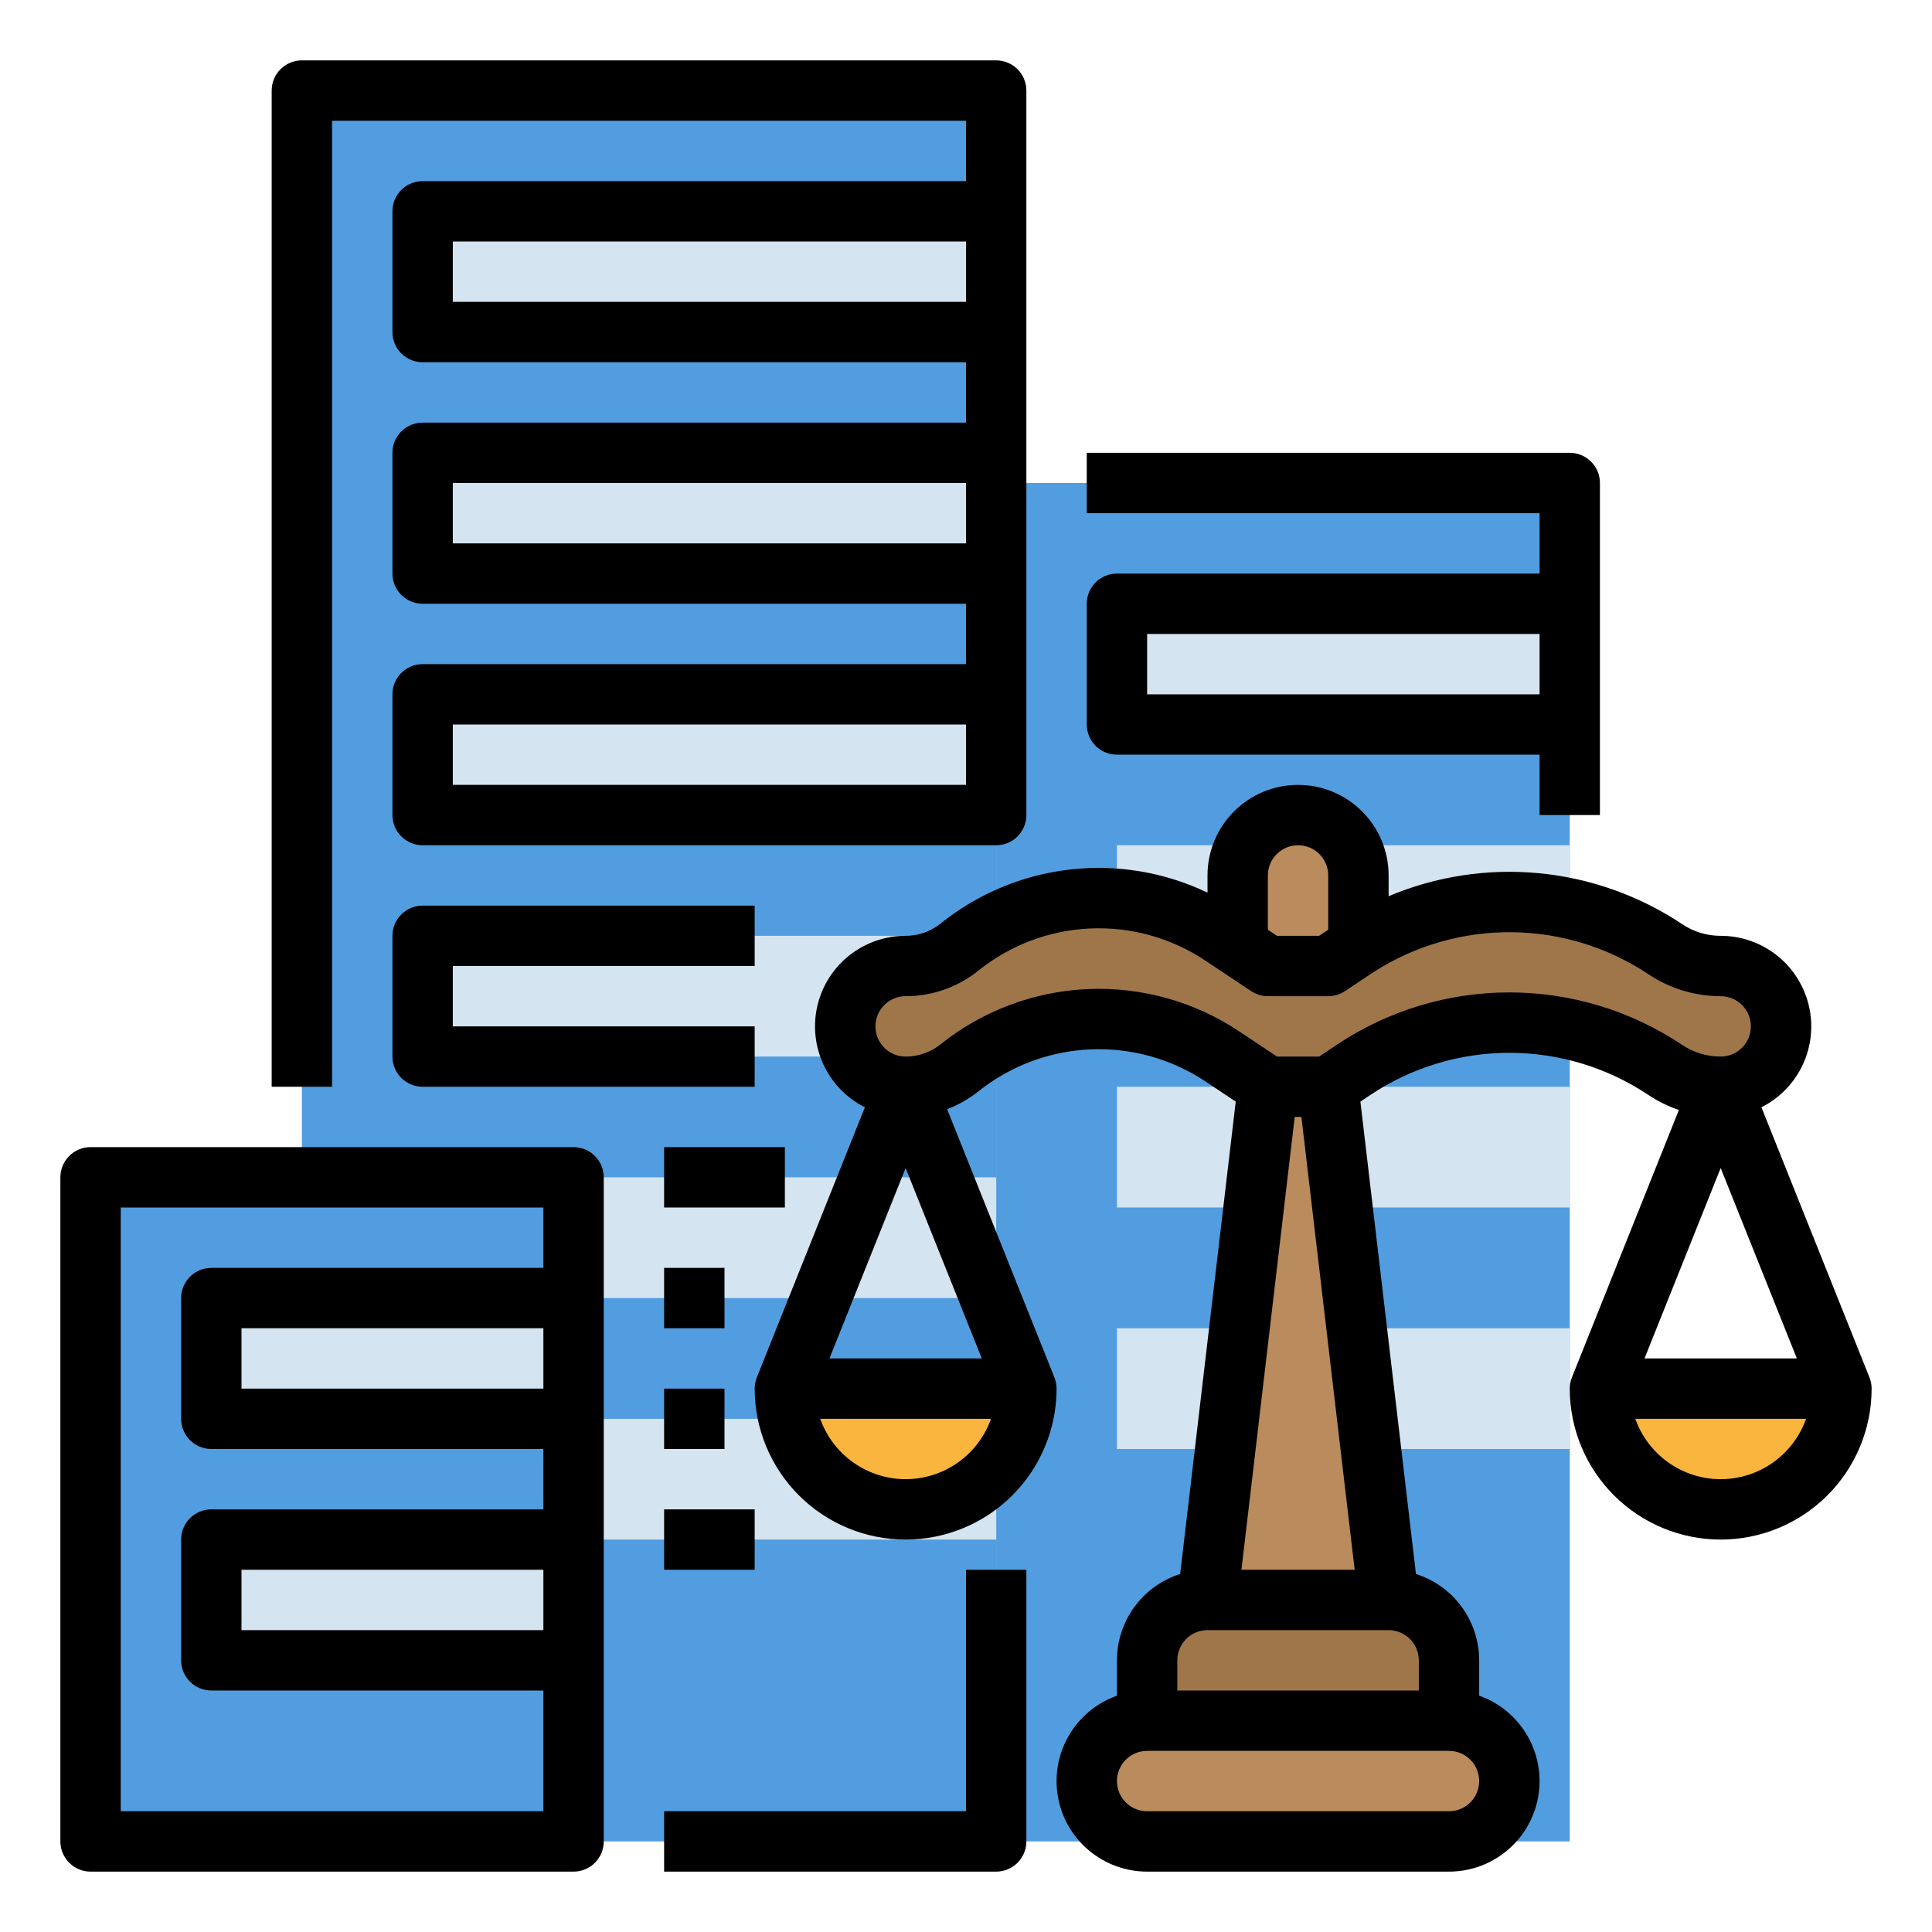
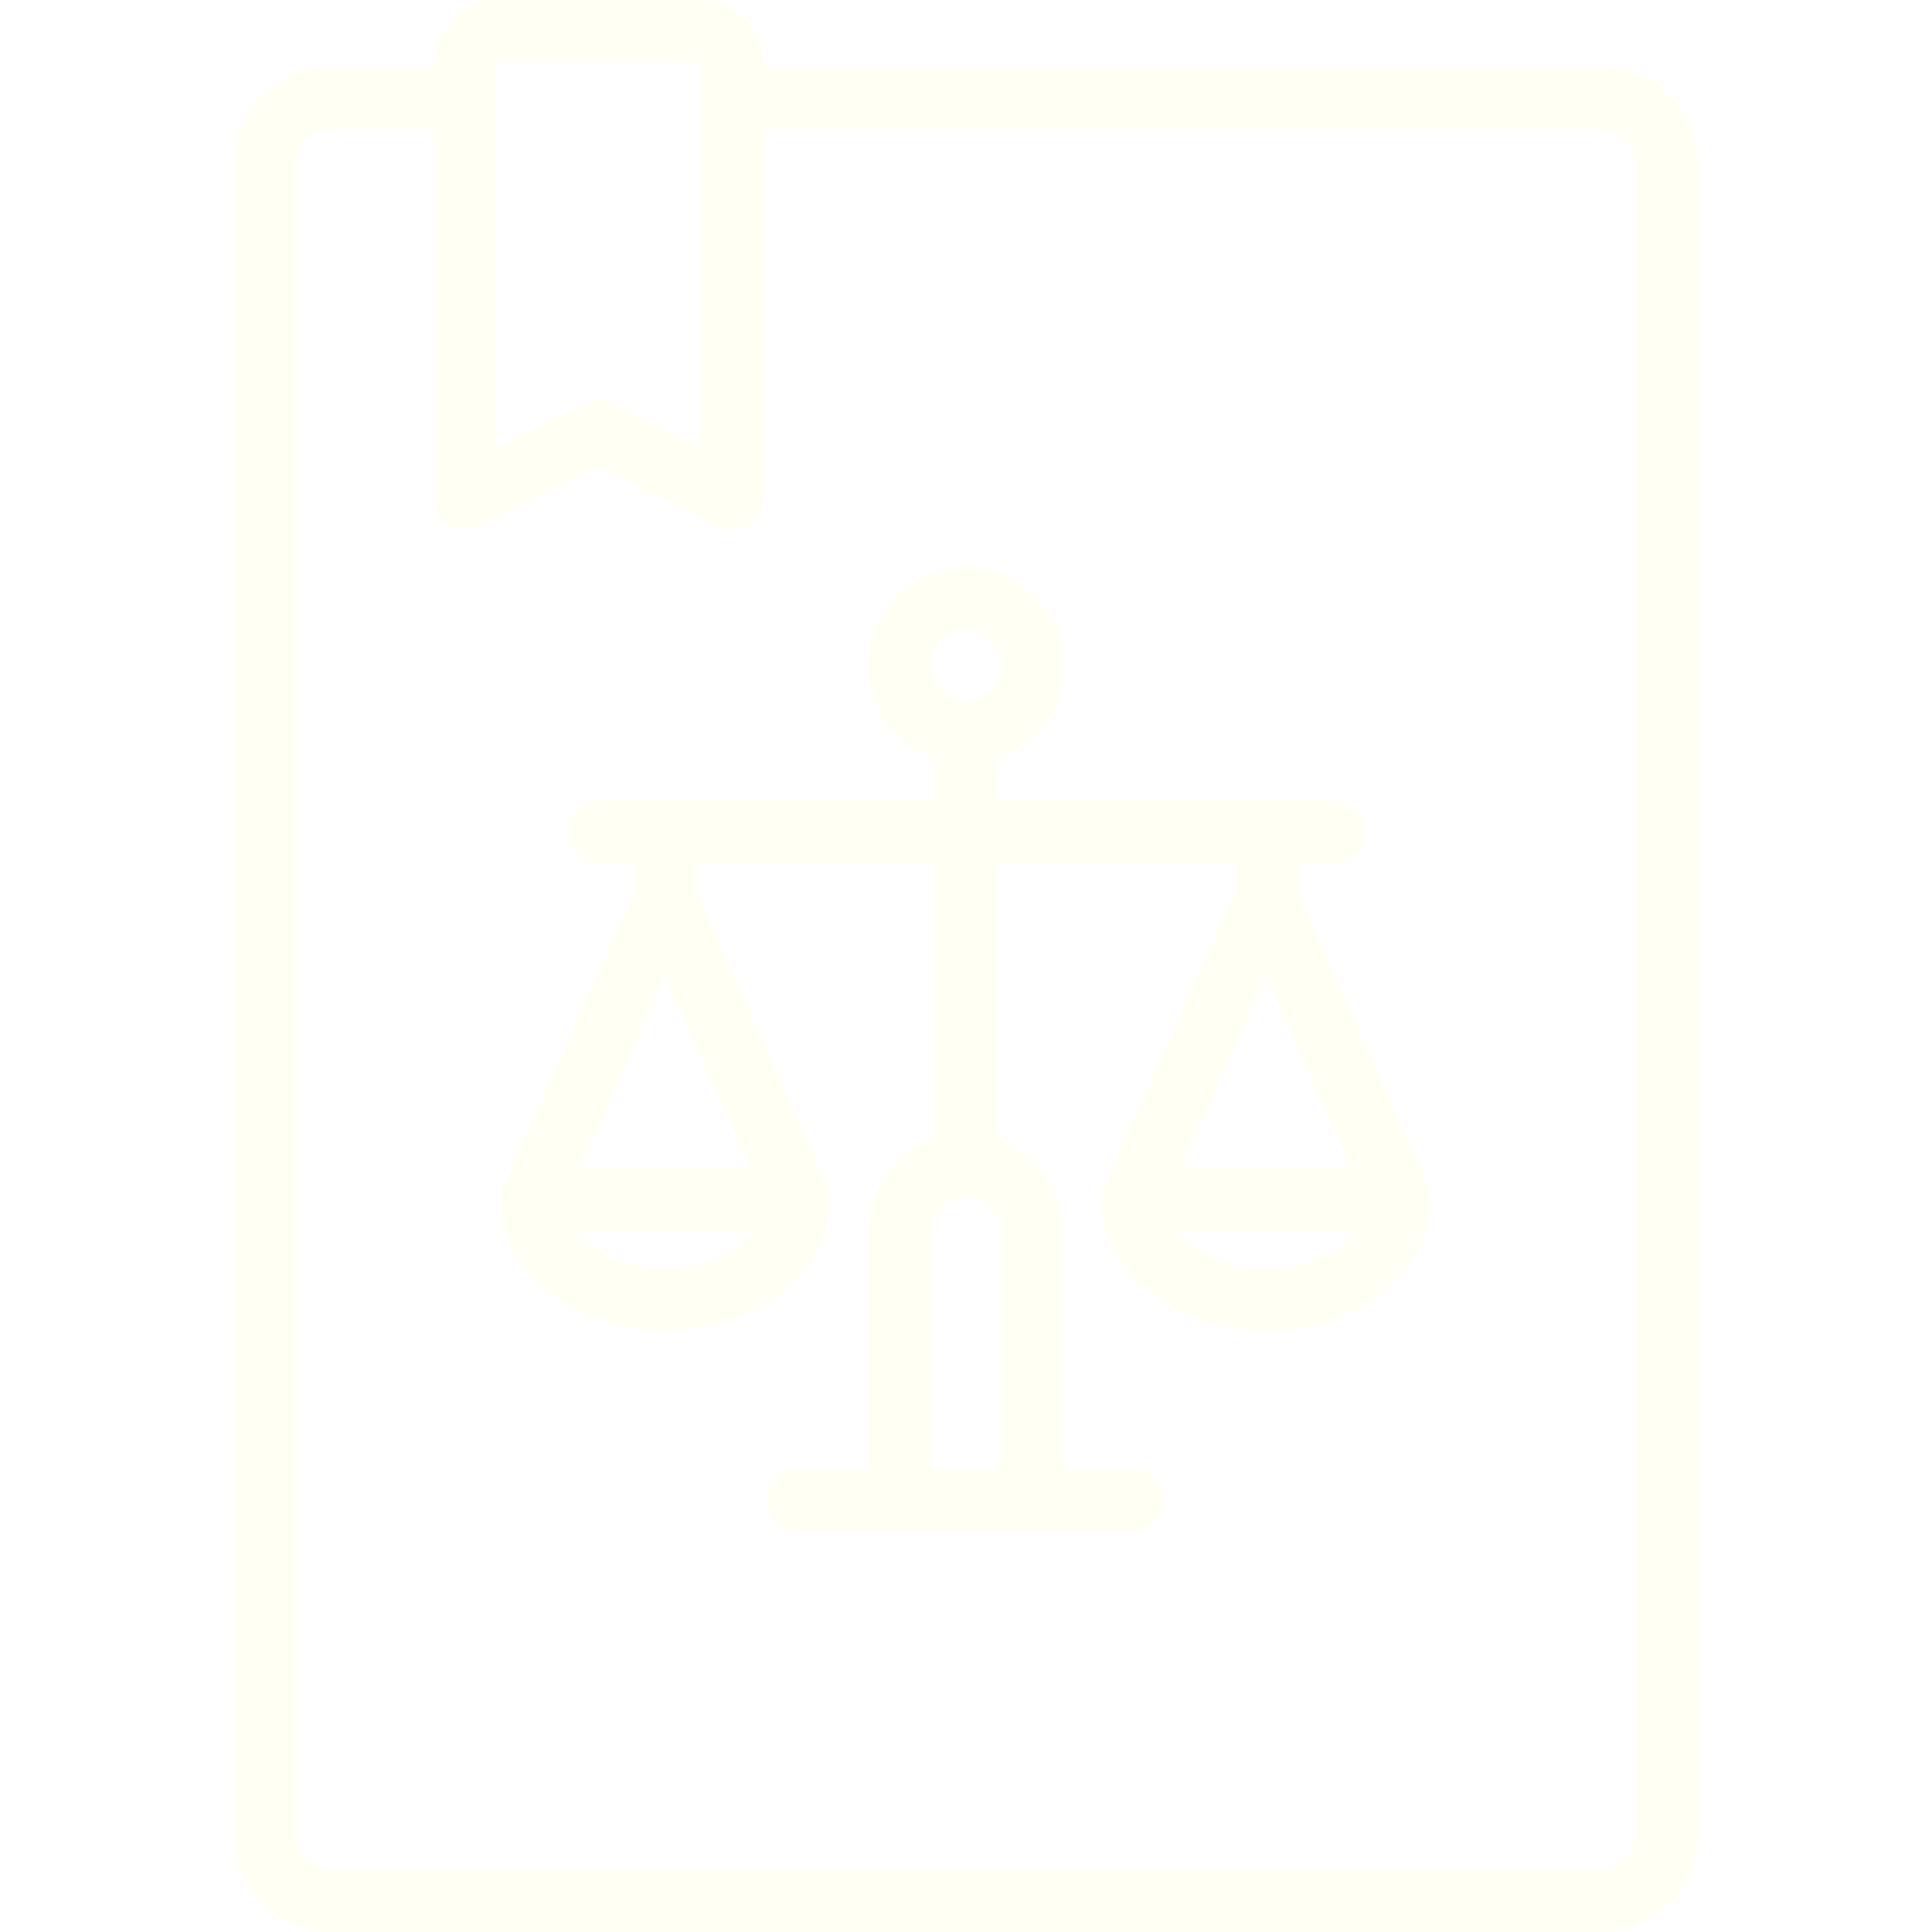
- <svg xmlns="http://www.w3.org/2000/svg" width="100" height="100" viewBox="0 0 100 100" fill="none">
-   <path d="M51.562 25H81.25V95.312H51.562V25Z" fill="#529DDF" />
-   <path d="M57.812 31.25H81.25V37.5H57.812V31.25Z" fill="#D4E4F0" />
-   <path d="M57.812 43.75H81.25V50H57.812V43.75Z" fill="#D4E4F0" />
-   <path d="M57.812 56.25H81.25V62.5H57.812V56.25Z" fill="#D4E4F0" />
-   <path d="M57.812 68.75H81.25V75H57.812V68.75Z" fill="#D4E4F0" />
-   <path d="M15.625 4.688H51.562V95.312H15.625V4.688Z" fill="#529DDF" />
-   <path d="M21.875 10.938H51.562V17.188H21.875V10.938Z" fill="#D4E4F0" />
-   <path d="M21.875 23.438H51.562V29.688H21.875V23.438Z" fill="#D4E4F0" />
-   <path d="M21.875 35.938H51.562V42.188H21.875V35.938Z" fill="#D4E4F0" />
-   <path d="M21.875 48.438H51.562V54.688H21.875V48.438Z" fill="#D4E4F0" />
-   <path d="M29.688 60.938H51.562V67.188H29.688V60.938Z" fill="#D4E4F0" />
-   <path d="M29.688 73.438H51.562V79.688H29.688V73.438Z" fill="#D4E4F0" />
-   <path d="M4.688 60.938H29.688V95.312H4.688V60.938Z" fill="#529DDF" />
-   <path d="M10.938 67.188H29.688V73.438H10.938V67.188Z" fill="#D4E4F0" />
-   <path d="M10.938 79.688H29.688V85.938H10.938V79.688Z" fill="#D4E4F0" />
-   <path d="M71.875 82.812H62.5L65.625 56.25H68.75L71.875 82.812Z" fill="#BA8B5D" />
-   <path d="M40.625 71.875H53.125C53.125 73.533 52.467 75.122 51.294 76.294C50.122 77.466 48.533 78.125 46.875 78.125C45.217 78.125 43.628 77.466 42.456 76.294C41.283 75.122 40.625 73.533 40.625 71.875Z" fill="#FAB53F" />
-   <path d="M82.812 71.875H95.312C95.312 73.533 94.654 75.122 93.482 76.294C92.31 77.466 90.72 78.125 89.062 78.125C87.405 78.125 85.815 77.466 84.643 76.294C83.471 75.122 82.812 73.533 82.812 71.875Z" fill="#FAB53F" />
-   <path d="M67.188 42.188C68.016 42.188 68.811 42.517 69.397 43.103C69.983 43.689 70.312 44.484 70.312 45.312V50H64.062V45.312C64.062 44.484 64.392 43.689 64.978 43.103C65.564 42.517 66.359 42.188 67.188 42.188Z" fill="#BA8B5D" />
-   <path d="M75 89.062H59.375C57.649 89.062 56.25 90.462 56.25 92.188C56.25 93.913 57.649 95.312 59.375 95.312H75C76.726 95.312 78.125 93.913 78.125 92.188C78.125 90.462 76.726 89.062 75 89.062Z" fill="#BA8B5D" />
-   <path d="M92.188 53.125C92.188 52.296 91.858 51.501 91.272 50.915C90.686 50.329 89.891 50 89.062 50C88.044 50 87.048 49.698 86.2 49.133C83.809 47.539 80.999 46.688 78.125 46.688C75.251 46.688 72.441 47.539 70.05 49.133L68.75 50H65.625L63.275 48.433C61.236 47.074 58.818 46.398 56.37 46.505C53.922 46.611 51.571 47.493 49.658 49.024C48.868 49.656 47.886 50 46.875 50C46.046 50 45.251 50.329 44.665 50.915C44.079 51.501 43.75 52.296 43.75 53.125C43.75 53.954 44.079 54.749 44.665 55.335C45.251 55.921 46.046 56.25 46.875 56.25C47.886 56.25 48.868 55.906 49.658 55.274C51.571 53.743 53.922 52.861 56.37 52.755C58.818 52.648 61.236 53.324 63.275 54.683L65.625 56.25H68.75L70.05 55.383C72.441 53.789 75.251 52.938 78.125 52.938C80.999 52.938 83.809 53.789 86.2 55.383C87.048 55.948 88.044 56.25 89.062 56.25C89.891 56.25 90.686 55.921 91.272 55.335C91.858 54.749 92.188 53.954 92.188 53.125Z" fill="#9F764A" />
-   <path d="M62.5 82.812H71.875C72.704 82.812 73.499 83.142 74.085 83.728C74.671 84.314 75 85.109 75 85.938V89.062H59.375V85.938C59.375 85.109 59.704 84.314 60.29 83.728C60.876 83.142 61.671 82.812 62.5 82.812Z" fill="#9F764A" />
-   <path d="M96.763 71.295L96.763 71.295L96.754 71.271L96.751 71.265L91.171 57.313C91.618 57.087 92.026 56.792 92.38 56.439C93.035 55.783 93.481 54.947 93.661 54.038C93.841 53.129 93.747 52.187 93.392 51.331C93.037 50.474 92.437 49.743 91.666 49.228C90.895 48.713 89.989 48.438 89.062 48.438C88.352 48.439 87.656 48.228 87.066 47.832C84.85 46.355 82.303 45.45 79.652 45.197C77.001 44.945 74.329 45.354 71.875 46.387V45.312C71.875 44.069 71.381 42.877 70.502 41.998C69.623 41.119 68.431 40.625 67.188 40.625C65.944 40.625 64.752 41.119 63.873 41.998C62.994 42.877 62.5 44.069 62.5 45.312V46.203C60.28 45.14 57.806 44.726 55.361 45.009C52.916 45.292 50.602 46.26 48.684 47.802C48.171 48.215 47.533 48.439 46.875 48.438C45.82 48.437 44.795 48.793 43.967 49.447C43.139 50.101 42.556 51.015 42.312 52.042C42.068 53.069 42.178 54.148 42.623 55.104C43.069 56.061 43.824 56.839 44.767 57.313L39.186 71.265L39.184 71.271L39.174 71.295L39.175 71.295C39.101 71.479 39.063 71.676 39.062 71.875C39.062 73.947 39.886 75.934 41.351 77.399C42.816 78.864 44.803 79.688 46.875 79.688C48.947 79.688 50.934 78.864 52.399 77.399C53.864 75.934 54.688 73.947 54.688 71.875C54.687 71.676 54.649 71.479 54.575 71.295L54.576 71.295L54.566 71.271L54.564 71.265L49.023 57.412C49.604 57.191 50.148 56.881 50.634 56.494C52.289 55.17 54.322 54.408 56.438 54.316C58.555 54.224 60.646 54.808 62.409 55.984L63.961 57.019L61.085 81.469C60.136 81.771 59.308 82.366 58.72 83.169C58.131 83.973 57.814 84.942 57.812 85.938V87.769C56.77 88.137 55.891 88.862 55.332 89.816C54.772 90.77 54.568 91.891 54.755 92.981C54.942 94.07 55.508 95.059 56.354 95.772C57.199 96.484 58.269 96.875 59.375 96.875H75C76.106 96.875 77.176 96.484 78.021 95.772C78.867 95.059 79.433 94.07 79.62 92.981C79.807 91.891 79.603 90.77 79.043 89.816C78.484 88.862 77.605 88.137 76.562 87.769V85.938C76.561 84.942 76.244 83.973 75.655 83.169C75.067 82.366 74.239 81.771 73.29 81.469L70.414 57.019L70.918 56.683C73.05 55.255 75.558 54.493 78.124 54.493C80.69 54.493 83.198 55.255 85.331 56.682C85.818 57.005 86.345 57.264 86.899 57.451L81.374 71.265L81.371 71.271L81.362 71.295L81.362 71.295C81.288 71.479 81.25 71.676 81.25 71.875C81.25 73.947 82.073 75.934 83.538 77.399C85.003 78.864 86.99 79.688 89.062 79.688C91.135 79.688 93.122 78.864 94.587 77.399C96.052 75.934 96.875 73.947 96.875 71.875C96.875 71.676 96.837 71.479 96.763 71.295ZM93.005 70.312H85.12L89.062 60.457L93.005 70.312ZM65.625 45.312C65.625 44.898 65.79 44.501 66.083 44.208C66.376 43.915 66.773 43.75 67.188 43.75C67.602 43.75 67.999 43.915 68.292 44.208C68.585 44.501 68.75 44.898 68.75 45.312V48.122L68.277 48.438H66.098L65.625 48.122V45.312ZM50.817 70.312H42.933L46.875 60.457L50.817 70.312ZM46.875 76.562C45.906 76.561 44.961 76.26 44.17 75.701C43.378 75.141 42.779 74.351 42.455 73.438H51.295C50.971 74.351 50.372 75.141 49.58 75.701C48.789 76.26 47.844 76.561 46.875 76.562ZM67.361 57.812L70.118 81.25H64.257L67.014 57.812H67.361ZM75 93.75H59.375C58.961 93.75 58.563 93.585 58.27 93.292C57.977 92.999 57.812 92.602 57.812 92.188C57.812 91.773 57.977 91.376 58.27 91.083C58.563 90.79 58.961 90.625 59.375 90.625H75C75.414 90.625 75.812 90.79 76.105 91.083C76.398 91.376 76.562 91.773 76.562 92.188C76.562 92.602 76.398 92.999 76.105 93.292C75.812 93.585 75.414 93.75 75 93.75ZM73.438 87.5H60.938V85.938C60.938 85.523 61.103 85.126 61.396 84.833C61.689 84.54 62.086 84.376 62.5 84.375H71.875C72.289 84.376 72.686 84.54 72.979 84.833C73.272 85.126 73.437 85.523 73.438 85.938V87.5ZM69.184 54.083L68.277 54.688H66.098L64.142 53.384C61.828 51.841 59.083 51.074 56.304 51.194C53.525 51.314 50.856 52.315 48.684 54.052C48.171 54.465 47.533 54.689 46.875 54.688C46.461 54.688 46.063 54.523 45.77 54.23C45.477 53.937 45.312 53.539 45.312 53.125C45.312 52.711 45.477 52.313 45.77 52.02C46.063 51.727 46.461 51.562 46.875 51.562C48.242 51.564 49.568 51.099 50.634 50.244C52.286 48.915 54.32 48.149 56.438 48.057C58.555 47.966 60.647 48.553 62.408 49.733L63.195 50.259L63.195 50.258L63.196 50.259L64.759 51.3C65.015 51.471 65.317 51.563 65.625 51.562H68.75C69.058 51.562 69.36 51.471 69.617 51.3L70.931 50.423C70.999 50.378 71.067 50.333 71.151 50.281C73.275 48.929 75.746 48.224 78.263 48.251C80.781 48.278 83.236 49.035 85.331 50.432C86.435 51.17 87.734 51.564 89.062 51.562C89.477 51.562 89.874 51.727 90.167 52.02C90.46 52.313 90.625 52.711 90.625 53.125C90.625 53.539 90.46 53.937 90.167 54.23C89.874 54.523 89.477 54.688 89.062 54.688C88.352 54.689 87.657 54.478 87.066 54.083C84.421 52.312 81.309 51.367 78.125 51.367C74.942 51.367 71.83 52.312 69.184 54.083ZM89.062 76.562C88.093 76.561 87.148 76.26 86.357 75.701C85.566 75.141 84.967 74.351 84.643 73.438H93.482C93.158 74.351 92.559 75.141 91.768 75.701C90.977 76.26 90.032 76.561 89.062 76.562Z" fill="black" />
-   <path d="M29.688 59.375H4.688C4.273 59.375 3.876 59.54 3.583 59.833C3.29 60.126 3.125 60.523 3.125 60.938V95.312C3.125 95.727 3.29 96.124 3.583 96.417C3.876 96.71 4.273 96.875 4.688 96.875H29.688C30.102 96.875 30.499 96.71 30.792 96.417C31.085 96.124 31.25 95.727 31.25 95.312V60.938C31.25 60.523 31.085 60.126 30.792 59.833C30.499 59.54 30.102 59.375 29.688 59.375ZM6.25 93.75V62.5H28.125V65.625H10.938C10.523 65.625 10.126 65.79 9.833 66.083C9.54 66.376 9.375 66.773 9.375 67.188V73.438C9.375 73.852 9.54 74.249 9.833 74.542C10.126 74.835 10.523 75 10.938 75H28.125V78.125H10.938C10.523 78.125 10.126 78.29 9.833 78.583C9.54 78.876 9.375 79.273 9.375 79.688V85.938C9.375 86.352 9.54 86.749 9.833 87.042C10.126 87.335 10.523 87.5 10.938 87.5H28.125V93.75H6.25ZM28.125 68.75V71.875H12.5V68.75H28.125ZM28.125 81.25V84.375H12.5V81.25H28.125Z" fill="black" />
-   <path d="M50 93.75H34.375V96.875H51.562C51.977 96.875 52.374 96.71 52.667 96.417C52.96 96.124 53.125 95.727 53.125 95.312V81.25H50V93.75Z" fill="black" />
-   <path d="M17.188 6.25H50V9.375H21.875C21.461 9.375 21.063 9.54 20.77 9.833C20.477 10.126 20.312 10.523 20.312 10.938V17.188C20.312 17.602 20.477 17.999 20.77 18.292C21.063 18.585 21.461 18.75 21.875 18.75H50V21.875H21.875C21.461 21.875 21.063 22.04 20.77 22.333C20.477 22.626 20.312 23.023 20.312 23.438V29.688C20.312 30.102 20.477 30.499 20.77 30.792C21.063 31.085 21.461 31.25 21.875 31.25H50V34.375H21.875C21.461 34.375 21.063 34.54 20.77 34.833C20.477 35.126 20.312 35.523 20.312 35.938V42.188C20.312 42.602 20.477 42.999 20.77 43.292C21.063 43.585 21.461 43.75 21.875 43.75H51.562C51.977 43.75 52.374 43.585 52.667 43.292C52.96 42.999 53.125 42.602 53.125 42.188V4.688C53.125 4.273 52.96 3.876 52.667 3.583C52.374 3.29 51.977 3.125 51.562 3.125H15.625C15.211 3.125 14.813 3.29 14.52 3.583C14.227 3.876 14.062 4.273 14.062 4.688V56.25H17.188V6.25ZM50 40.625H23.438V37.5H50V40.625ZM23.438 15.625V12.5H50V15.625H23.438ZM23.438 28.125V25H50V28.125H23.438Z" fill="black" />
-   <path d="M39.062 50V46.875H21.875C21.461 46.875 21.063 47.04 20.77 47.333C20.477 47.626 20.312 48.023 20.312 48.438V54.688C20.312 55.102 20.477 55.499 20.77 55.792C21.063 56.085 21.461 56.25 21.875 56.25H39.062V53.125H23.438V50H39.062Z" fill="black" />
-   <path d="M34.375 59.375H40.625V62.5H34.375V59.375Z" fill="black" />
-   <path d="M34.375 65.625H37.5V68.75H34.375V65.625Z" fill="black" />
-   <path d="M34.375 71.875H37.5V75H34.375V71.875Z" fill="black" />
-   <path d="M34.375 78.125H39.062V81.25H34.375V78.125Z" fill="black" />
-   <path d="M57.812 39.062H79.688V42.188H82.812V25C82.812 24.586 82.648 24.188 82.355 23.895C82.062 23.602 81.664 23.438 81.25 23.438H56.25V26.562H79.688V29.688H57.812C57.398 29.688 57.001 29.852 56.708 30.145C56.415 30.438 56.25 30.836 56.25 31.25V37.5C56.25 37.914 56.415 38.312 56.708 38.605C57.001 38.898 57.398 39.062 57.812 39.062ZM59.375 32.812H79.688V35.938H59.375V32.812Z" fill="black" />
+ <svg xmlns="http://www.w3.org/2000/svg" width="80" height="80" viewBox="0 0 80 80" fill="none">
+   <path d="M66.263 2.765H31.62V2.678C31.62 1.201 30.419 0 28.942 0H20.648C19.171 0 17.97 1.201 17.97 2.678V2.765H13.736C11.498 2.765 9.676 4.586 9.676 6.825V75.939C9.676 78.178 11.498 80 13.736 80H66.263C68.502 80 70.324 78.178 70.324 75.939V6.825C70.324 4.586 68.502 2.765 66.263 2.765ZM20.562 2.678C20.562 2.631 20.6 2.592 20.648 2.592H28.942C28.989 2.592 29.028 2.631 29.028 2.678V18.551L25.374 16.724C25.192 16.633 24.993 16.587 24.795 16.587C24.596 16.587 24.398 16.633 24.215 16.724L20.562 18.551V2.678ZM67.732 75.939C67.732 76.749 67.073 77.408 66.263 77.408H13.736C12.927 77.408 12.268 76.749 12.268 75.939V6.825C12.268 6.015 12.927 5.356 13.736 5.356H17.97V20.648C17.97 21.097 18.202 21.514 18.584 21.75C18.967 21.987 19.444 22.008 19.845 21.807L24.795 19.332L29.745 21.807C29.928 21.898 30.126 21.944 30.324 21.944C30.561 21.944 30.797 21.879 31.005 21.75C31.387 21.514 31.62 21.097 31.62 20.648V5.356H66.264C67.073 5.356 67.732 6.015 67.732 6.825V75.939H67.732Z" fill="#FFFFF3" />
+   <path d="M59.261 49.574C59.26 49.562 59.259 49.549 59.258 49.538C59.255 49.511 59.251 49.486 59.246 49.46C59.243 49.442 59.241 49.425 59.237 49.407C59.234 49.39 59.228 49.373 59.224 49.356C59.218 49.33 59.211 49.304 59.203 49.279C59.2 49.268 59.195 49.257 59.191 49.246C59.181 49.216 59.169 49.186 59.157 49.157C59.156 49.154 59.155 49.152 59.154 49.15L53.736 36.961V35.767H55.205C55.921 35.767 56.501 35.187 56.501 34.471C56.501 33.755 55.921 33.175 55.205 33.175H41.296V31.407C42.901 30.864 44.06 29.345 44.06 27.559C44.06 25.32 42.239 23.499 40 23.499C37.761 23.499 35.94 25.32 35.94 27.559C35.94 29.345 37.099 30.864 38.704 31.407V33.175H24.795C24.079 33.175 23.499 33.755 23.499 34.471C23.499 35.187 24.079 35.767 24.795 35.767H26.264V36.961L20.846 49.15C20.845 49.152 20.844 49.154 20.843 49.157C20.831 49.186 20.82 49.216 20.809 49.246C20.805 49.257 20.8 49.268 20.797 49.279C20.789 49.304 20.782 49.33 20.776 49.356C20.771 49.373 20.766 49.39 20.763 49.407C20.759 49.425 20.757 49.442 20.754 49.46C20.749 49.486 20.745 49.511 20.742 49.538C20.741 49.549 20.74 49.562 20.74 49.574C20.737 49.605 20.735 49.637 20.735 49.669C20.735 49.671 20.734 49.674 20.734 49.676C20.734 52.677 23.796 55.119 27.559 55.119C31.323 55.119 34.385 52.677 34.385 49.676C34.385 49.673 34.384 49.671 34.384 49.669C34.384 49.637 34.382 49.605 34.379 49.574C34.378 49.562 34.378 49.549 34.377 49.538C34.374 49.511 34.369 49.486 34.365 49.46C34.362 49.442 34.36 49.425 34.356 49.407C34.352 49.39 34.347 49.373 34.343 49.356C34.336 49.33 34.33 49.304 34.322 49.279C34.319 49.268 34.314 49.257 34.31 49.246C34.299 49.216 34.288 49.186 34.276 49.157C34.274 49.154 34.274 49.152 34.273 49.15L28.855 36.961V35.767H38.704V47.211C37.099 47.753 35.94 49.272 35.94 51.058V60.821H33.089C32.373 60.821 31.793 61.401 31.793 62.117C31.793 62.832 32.373 63.413 33.089 63.413H46.911C47.627 63.413 48.207 62.832 48.207 62.117C48.207 61.401 47.627 60.821 46.911 60.821H44.06V51.058C44.06 49.272 42.901 47.753 41.296 47.211V35.767H51.145V36.961L45.727 49.15C45.726 49.152 45.725 49.154 45.725 49.157C45.712 49.186 45.701 49.216 45.69 49.246C45.686 49.257 45.682 49.268 45.678 49.279C45.67 49.304 45.664 49.33 45.657 49.356C45.653 49.373 45.648 49.39 45.644 49.407C45.64 49.425 45.638 49.442 45.635 49.46C45.631 49.486 45.626 49.511 45.623 49.538C45.622 49.549 45.622 49.562 45.621 49.574C45.618 49.605 45.616 49.637 45.616 49.669C45.616 49.671 45.616 49.674 45.616 49.676C45.616 52.677 48.677 55.119 52.441 55.119C56.204 55.119 59.266 52.677 59.266 49.676C59.266 49.673 59.265 49.671 59.265 49.669C59.265 49.637 59.263 49.605 59.261 49.574ZM40 26.091C40.81 26.091 41.469 26.75 41.469 27.559C41.469 28.369 40.81 29.028 40 29.028C39.19 29.028 38.531 28.369 38.531 27.559C38.531 26.75 39.19 26.091 40 26.091ZM27.559 40.426L31.095 48.38H24.024L27.559 40.426ZM27.559 52.527C25.952 52.527 24.52 51.887 23.806 50.972H31.313C30.599 51.887 29.167 52.527 27.559 52.527ZM41.469 60.821H38.531V51.058C38.531 50.248 39.19 49.59 40 49.59C40.81 49.59 41.469 50.248 41.469 51.058V60.821ZM52.441 40.426L55.976 48.38H48.905L52.441 40.426ZM52.441 52.527C50.833 52.527 49.401 51.887 48.687 50.972H56.194C55.48 51.887 54.048 52.527 52.441 52.527Z" fill="#FFFFF3" />
</svg>
